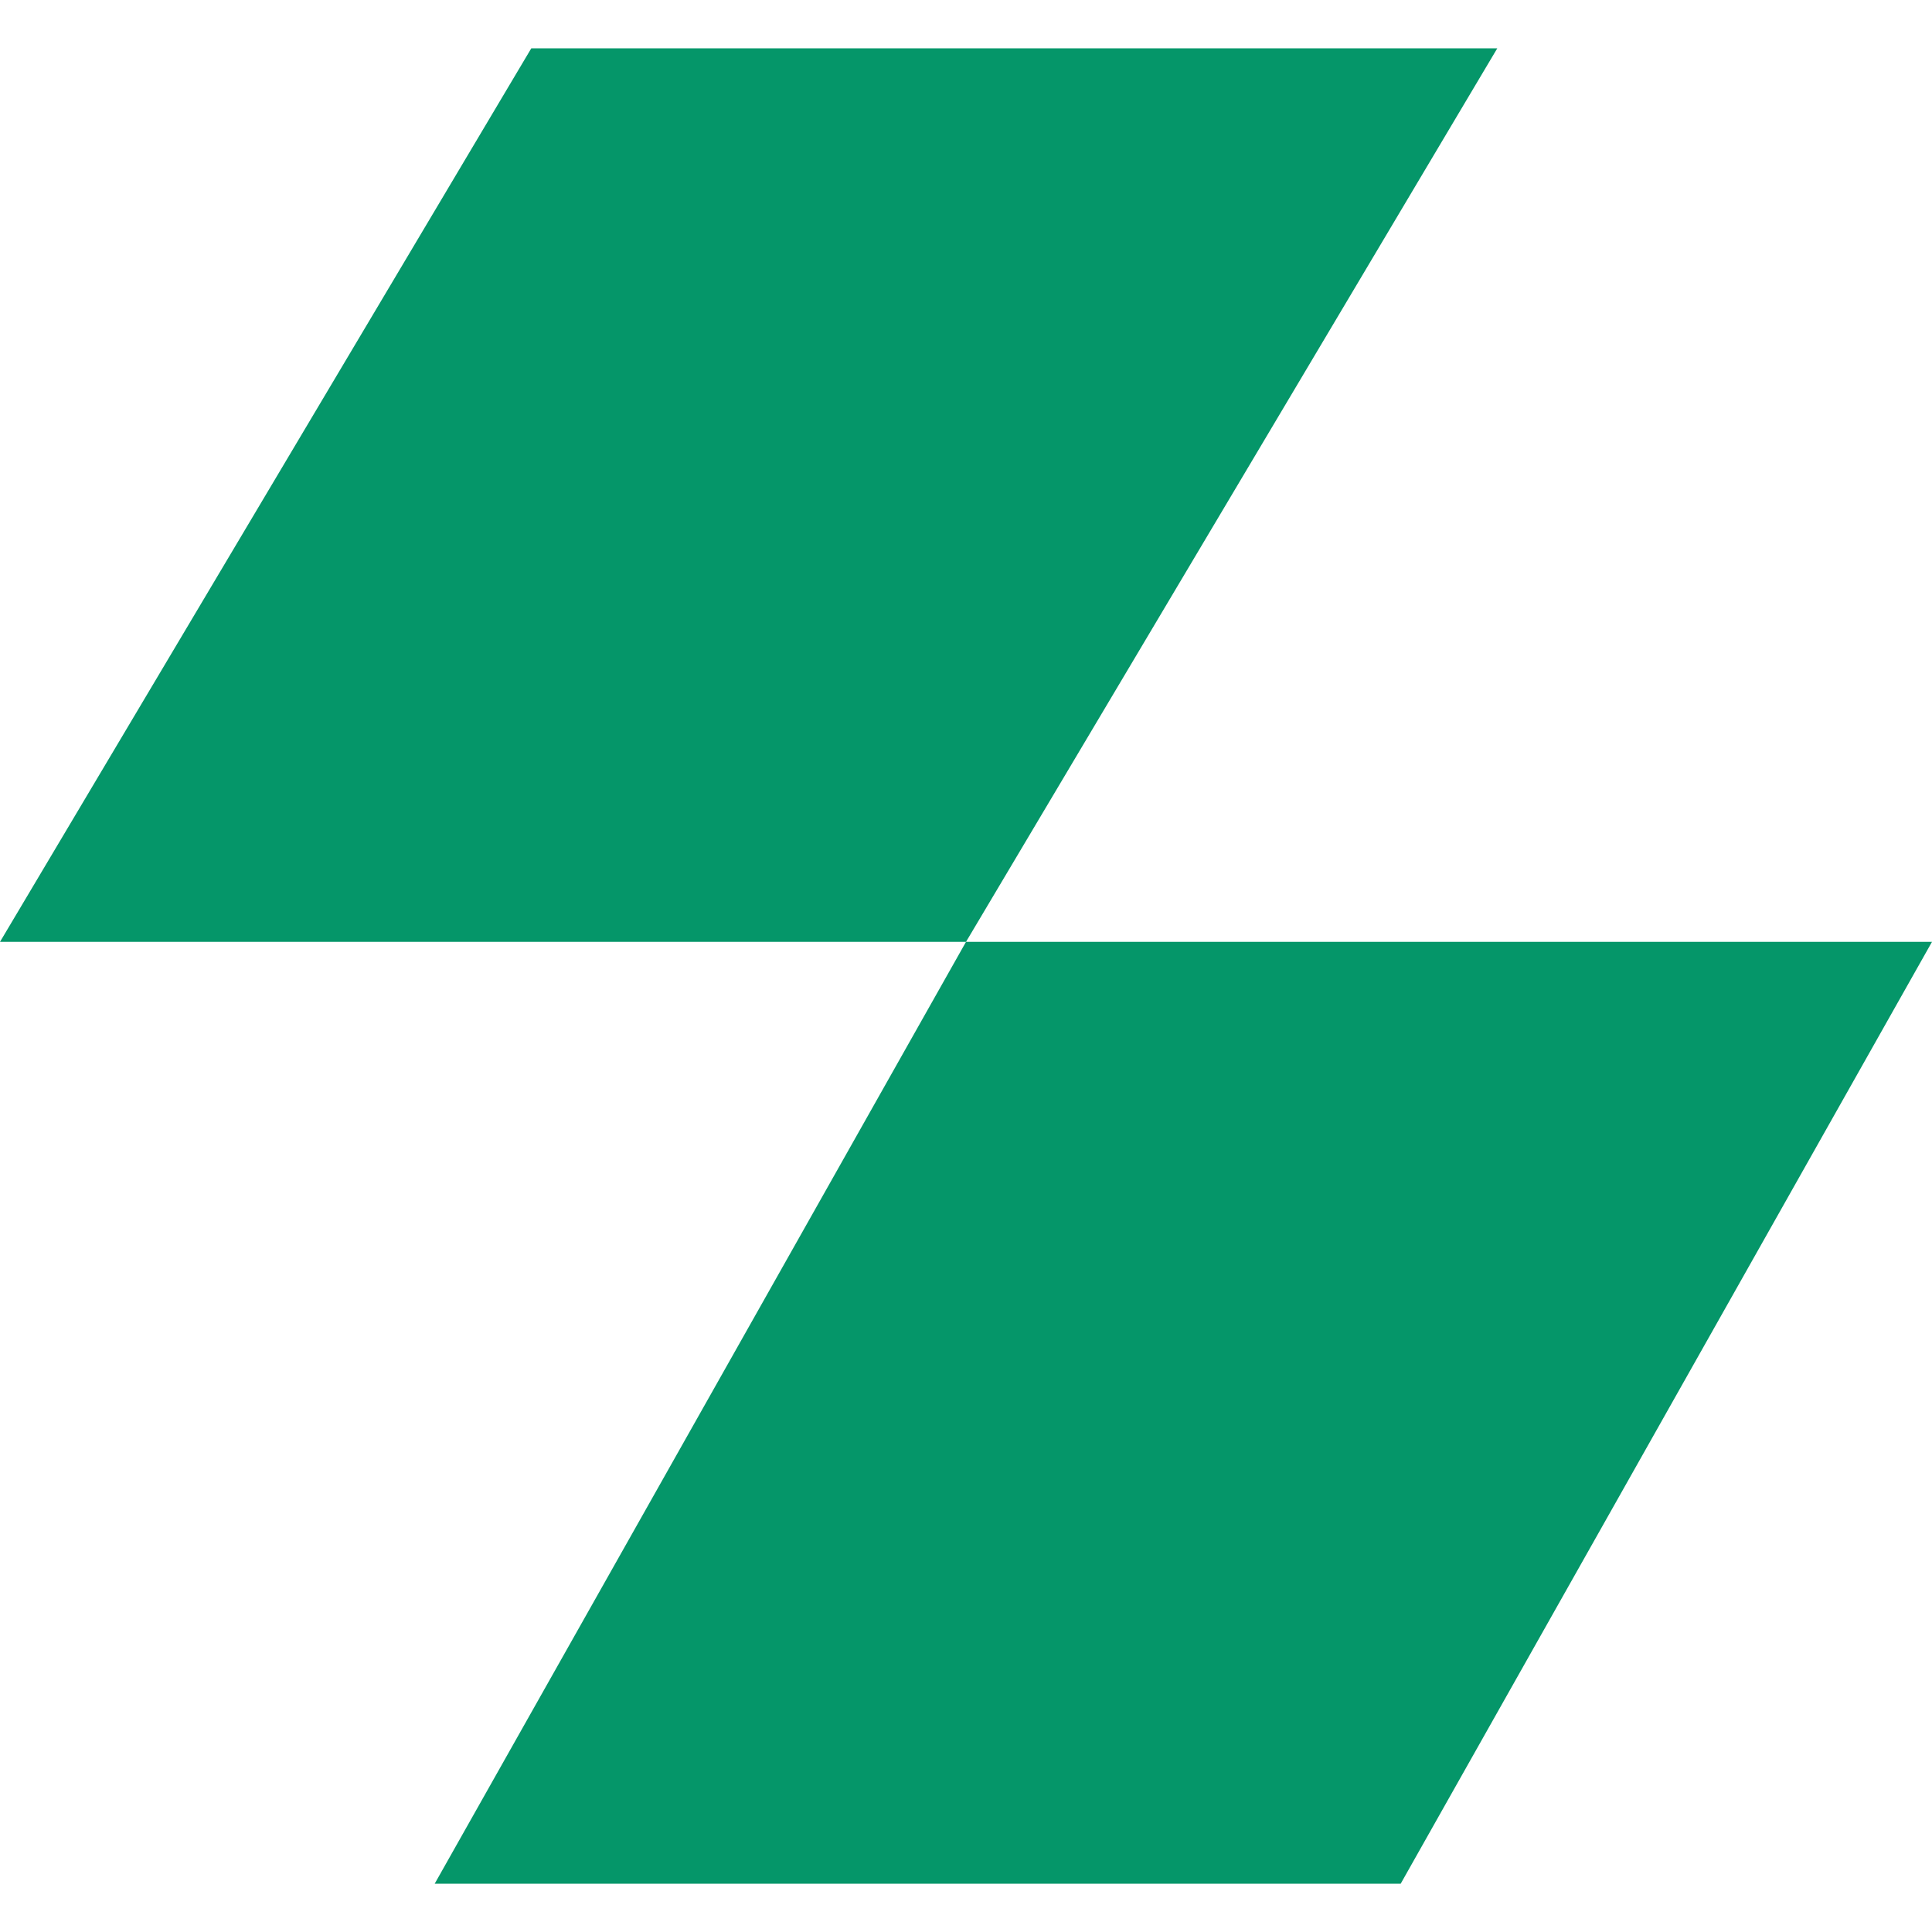
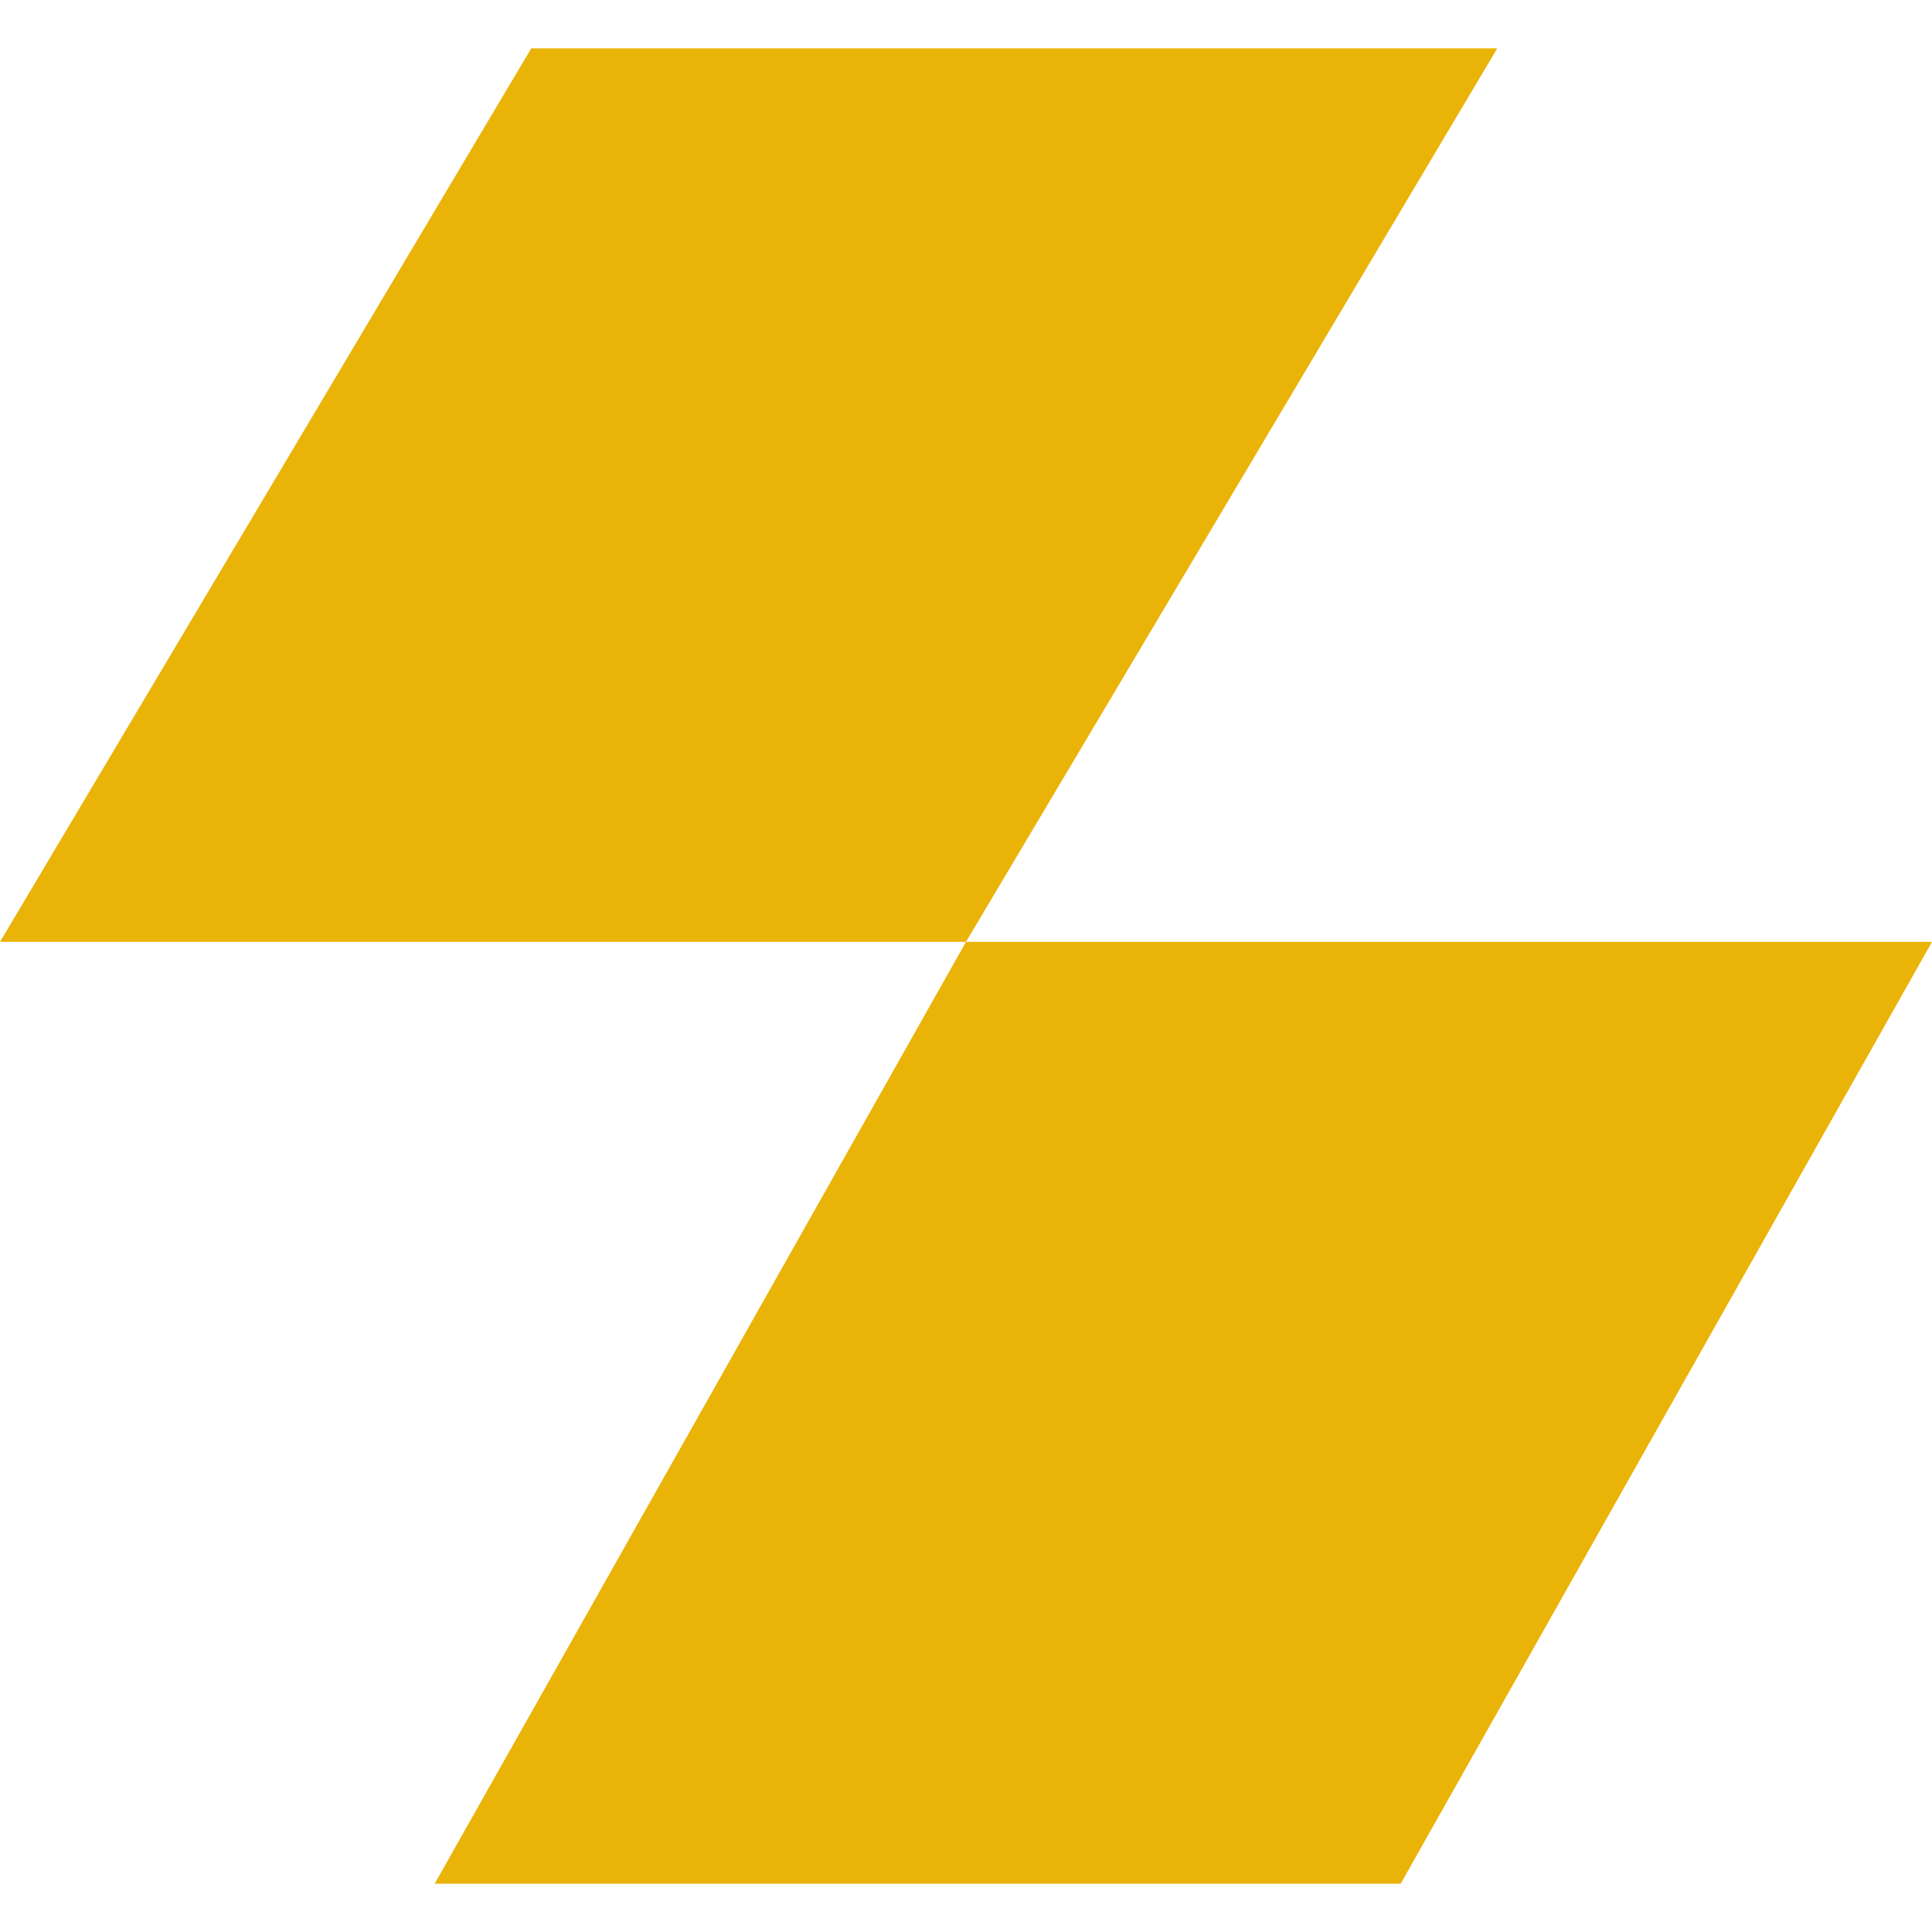
<svg xmlns="http://www.w3.org/2000/svg" width="20" height="20" viewBox="0 0 20 20" fill="none">
-   <path fill-rule="evenodd" clip-rule="evenodd" d="M0 9.75L5.5 0.5H15.5L10 9.75H0ZM10 9.75L4.5 19.5H14.5L20 9.75L10 9.75Z" fill="#059669" />
+   <path fill-rule="evenodd" clip-rule="evenodd" d="M0 9.75L5.5 0.5H15.5L10 9.75H0ZM10 9.75L4.5 19.5H14.5L20 9.75L10 9.75Z" fill="#eab308" />
</svg>
